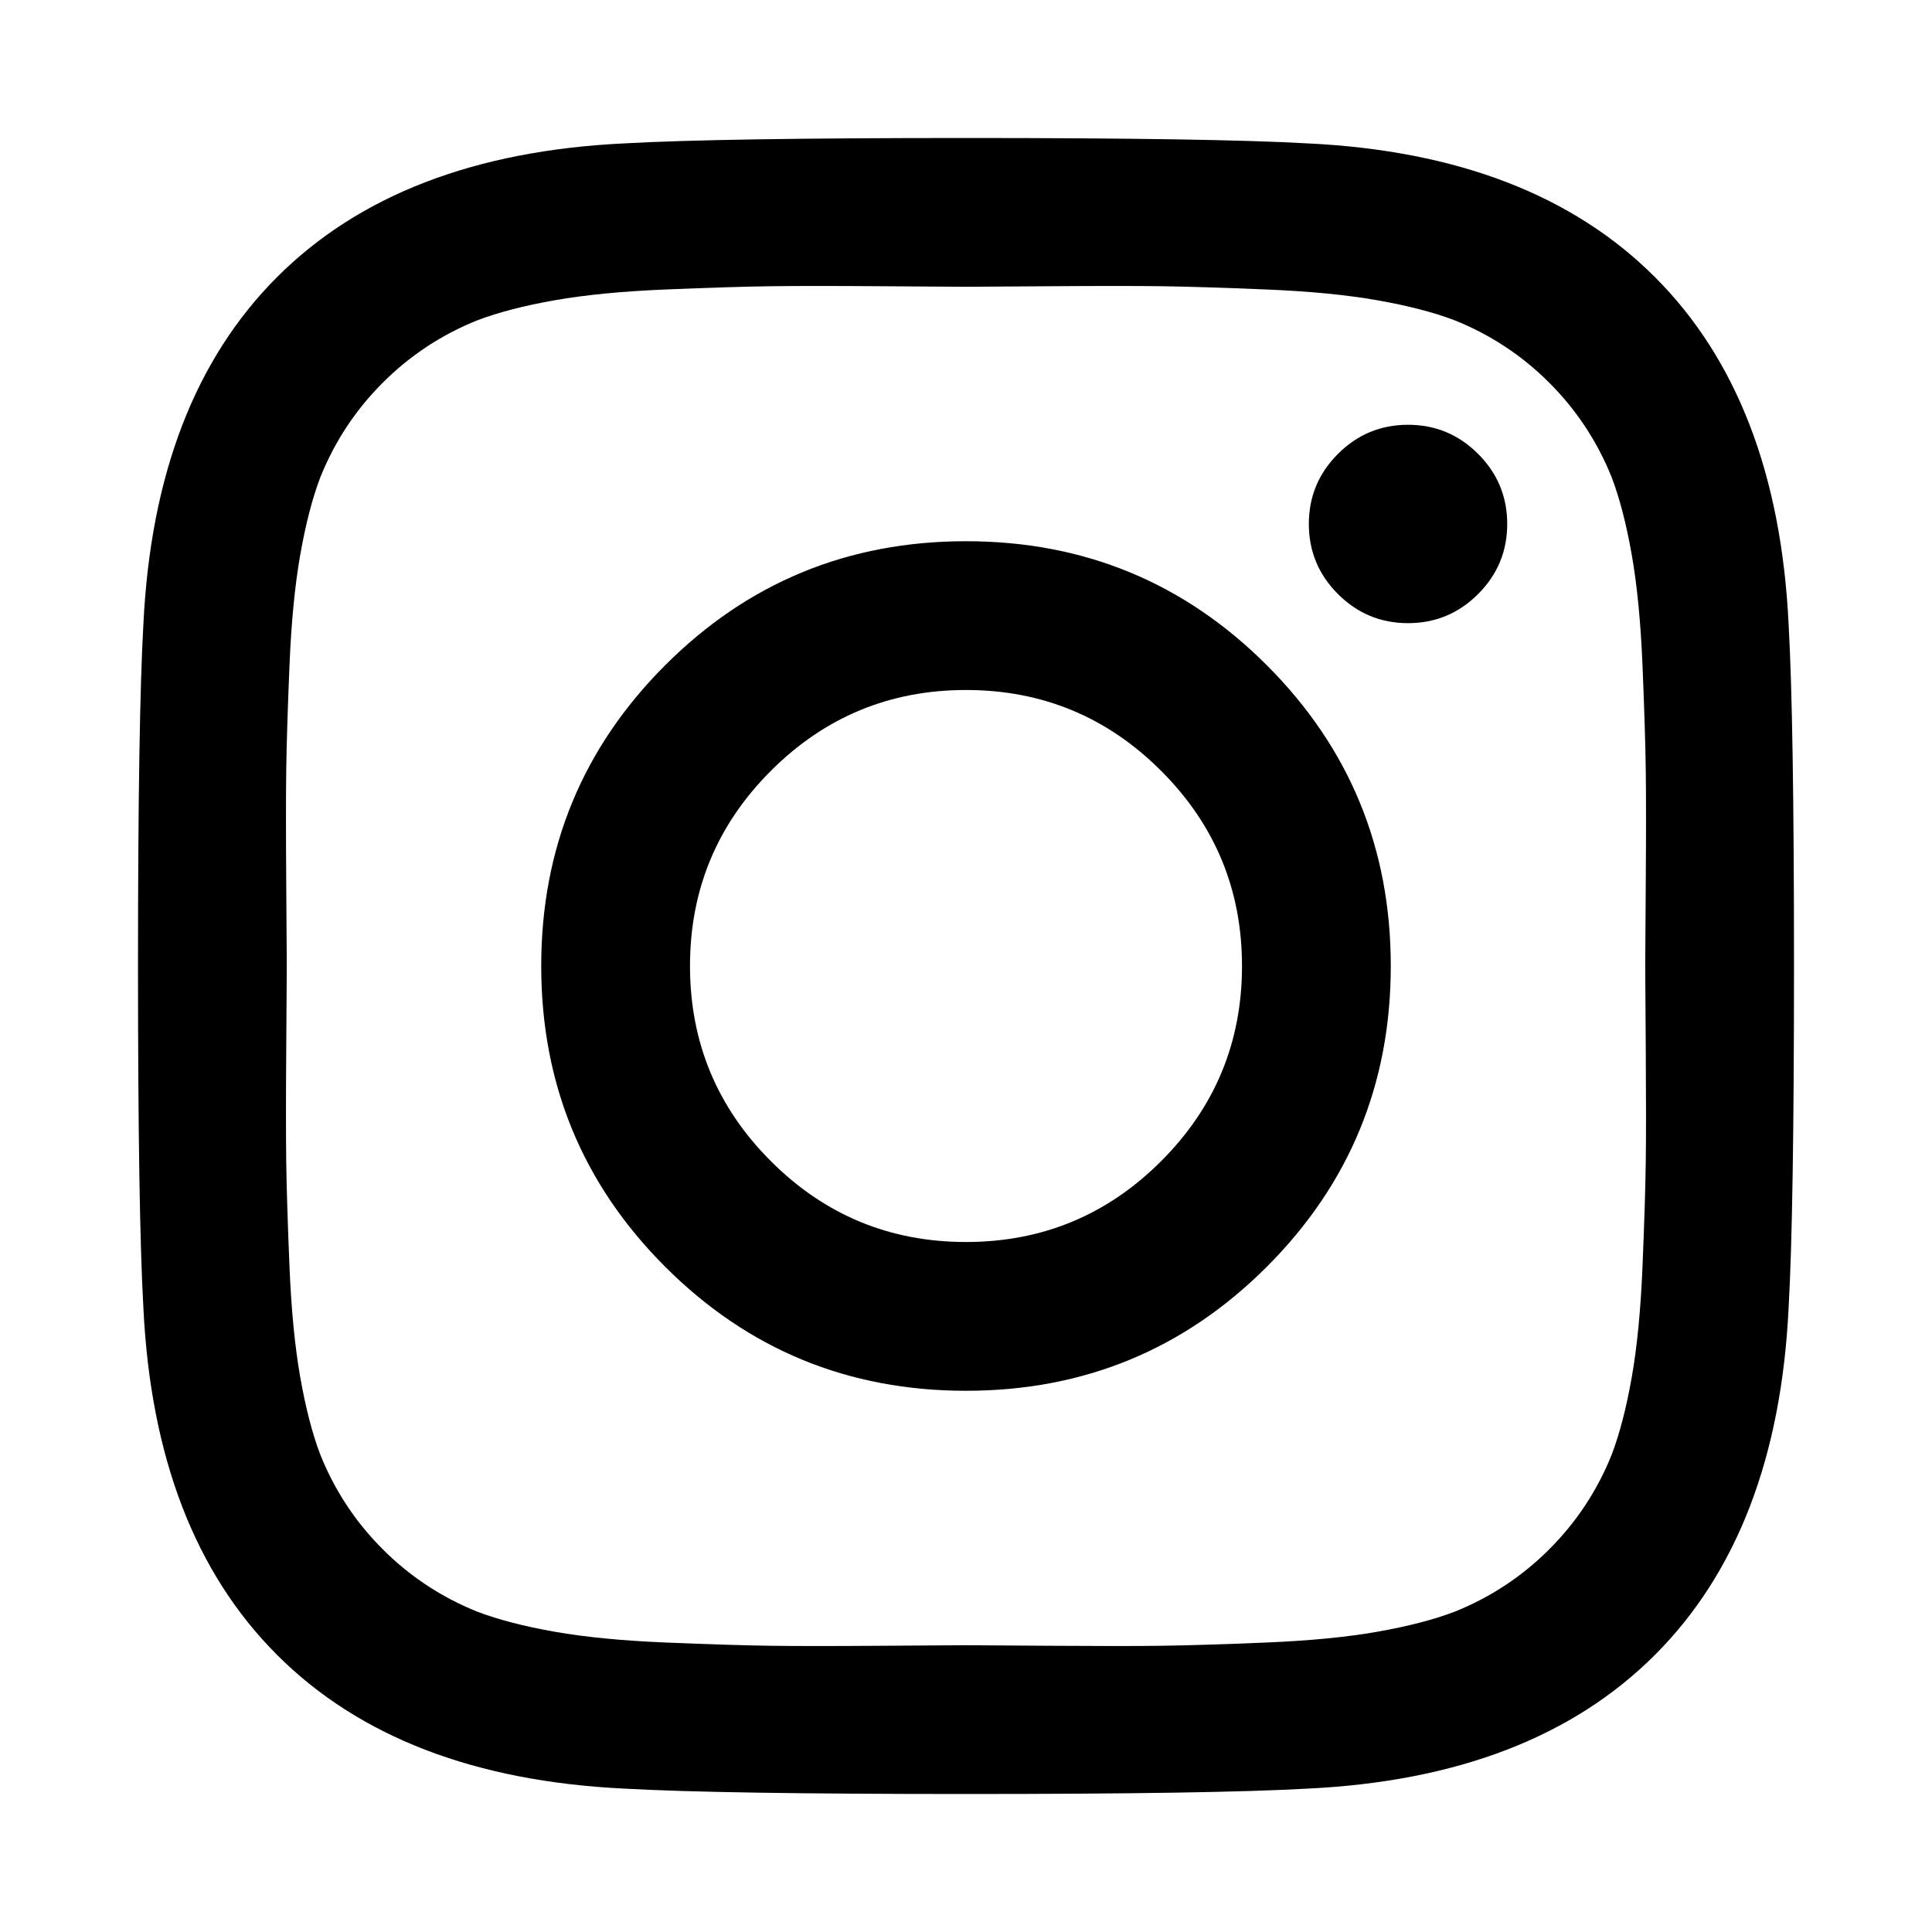
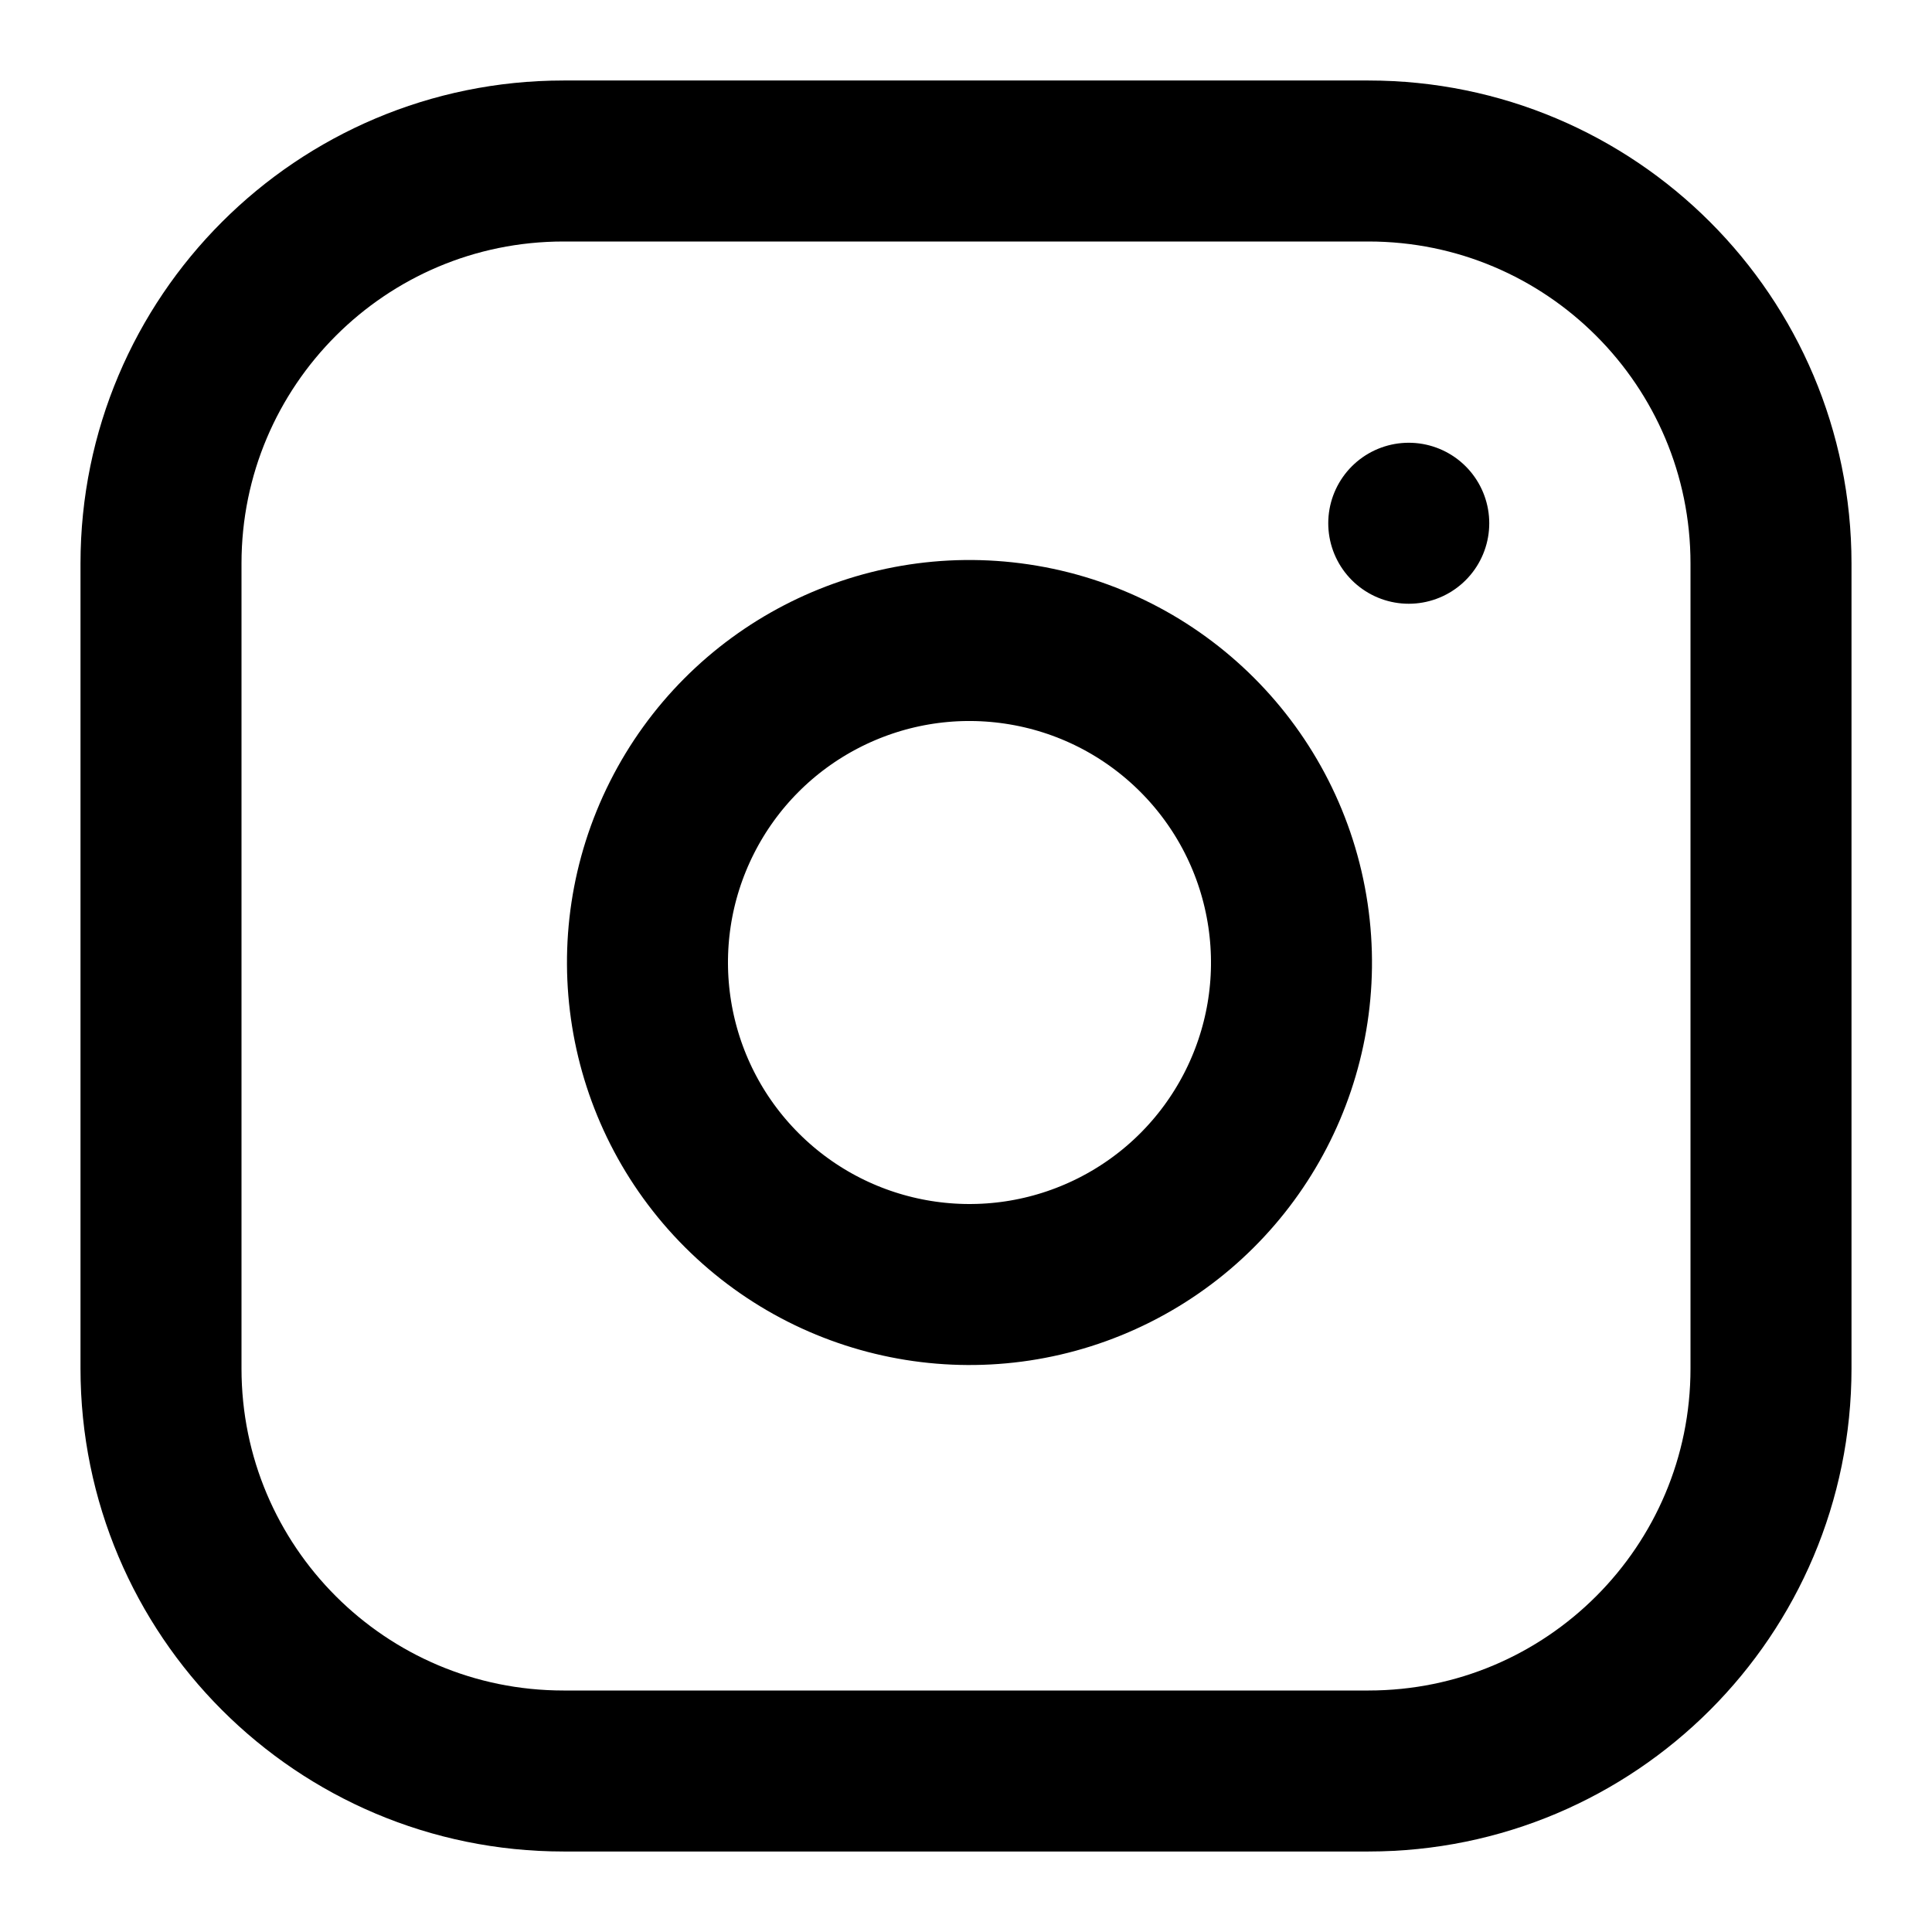
- <svg xmlns="http://www.w3.org/2000/svg" width="20" height="20" viewBox="0 0 1792 1792">
-   <path d="M1152 896q0-106-75-181t-181-75-181 75-75 181 75 181 181 75 181-75 75-181zm138 0q0 164-115 279t-279 115-279-115-115-279 115-279 279-115 279 115 115 279zm108-410q0 38-27 65t-65 27-65-27-27-65 27-65 65-27 65 27 27 65zm-502-220q-7 0-76.5-.5t-105.5 0-96.5 3-103 10-71.5 18.5q-50 20-88 58t-58 88q-11 29-18.5 71.5t-10 103-3 96.5 0 105.5.5 76.5-.5 76.5 0 105.5 3 96.5 10 103 18.5 71.5q20 50 58 88t88 58q29 11 71.5 18.5t103 10 96.5 3 105.5 0 76.5-.5 76.5.5 105.5 0 96.5-3 103-10 71.5-18.5q50-20 88-58t58-88q11-29 18.5-71.5t10-103 3-96.5 0-105.5-.5-76.5.5-76.5 0-105.5-3-96.5-10-103-18.5-71.5q-20-50-58-88t-88-58q-29-11-71.5-18.5t-103-10-96.5-3-105.5 0-76.5.5zm768 630q0 229-5 317-10 208-124 322t-322 124q-88 5-317 5t-317-5q-208-10-322-124t-124-322q-5-88-5-317t5-317q10-208 124-322t322-124q88-5 317-5t317 5q208 10 322 124t124 322q5 88 5 317z" />
+ <svg xmlns="http://www.w3.org/2000/svg" fill="none" height="24" stroke="#000" stroke-linecap="round" stroke-linejoin="round" stroke-width="2" viewBox="0 0 24 24" width="24">
+   <rect height="20" rx="5" ry="5" width="20" x="2" y="2" />
+   <path d="M16 11.37A4 4 0 1 1 12.63 8 4 4 0 0 1 16 11.37z" />
+   <line x1="17.5" x2="17.5" y1="6.5" y2="6.5" />
</svg>
